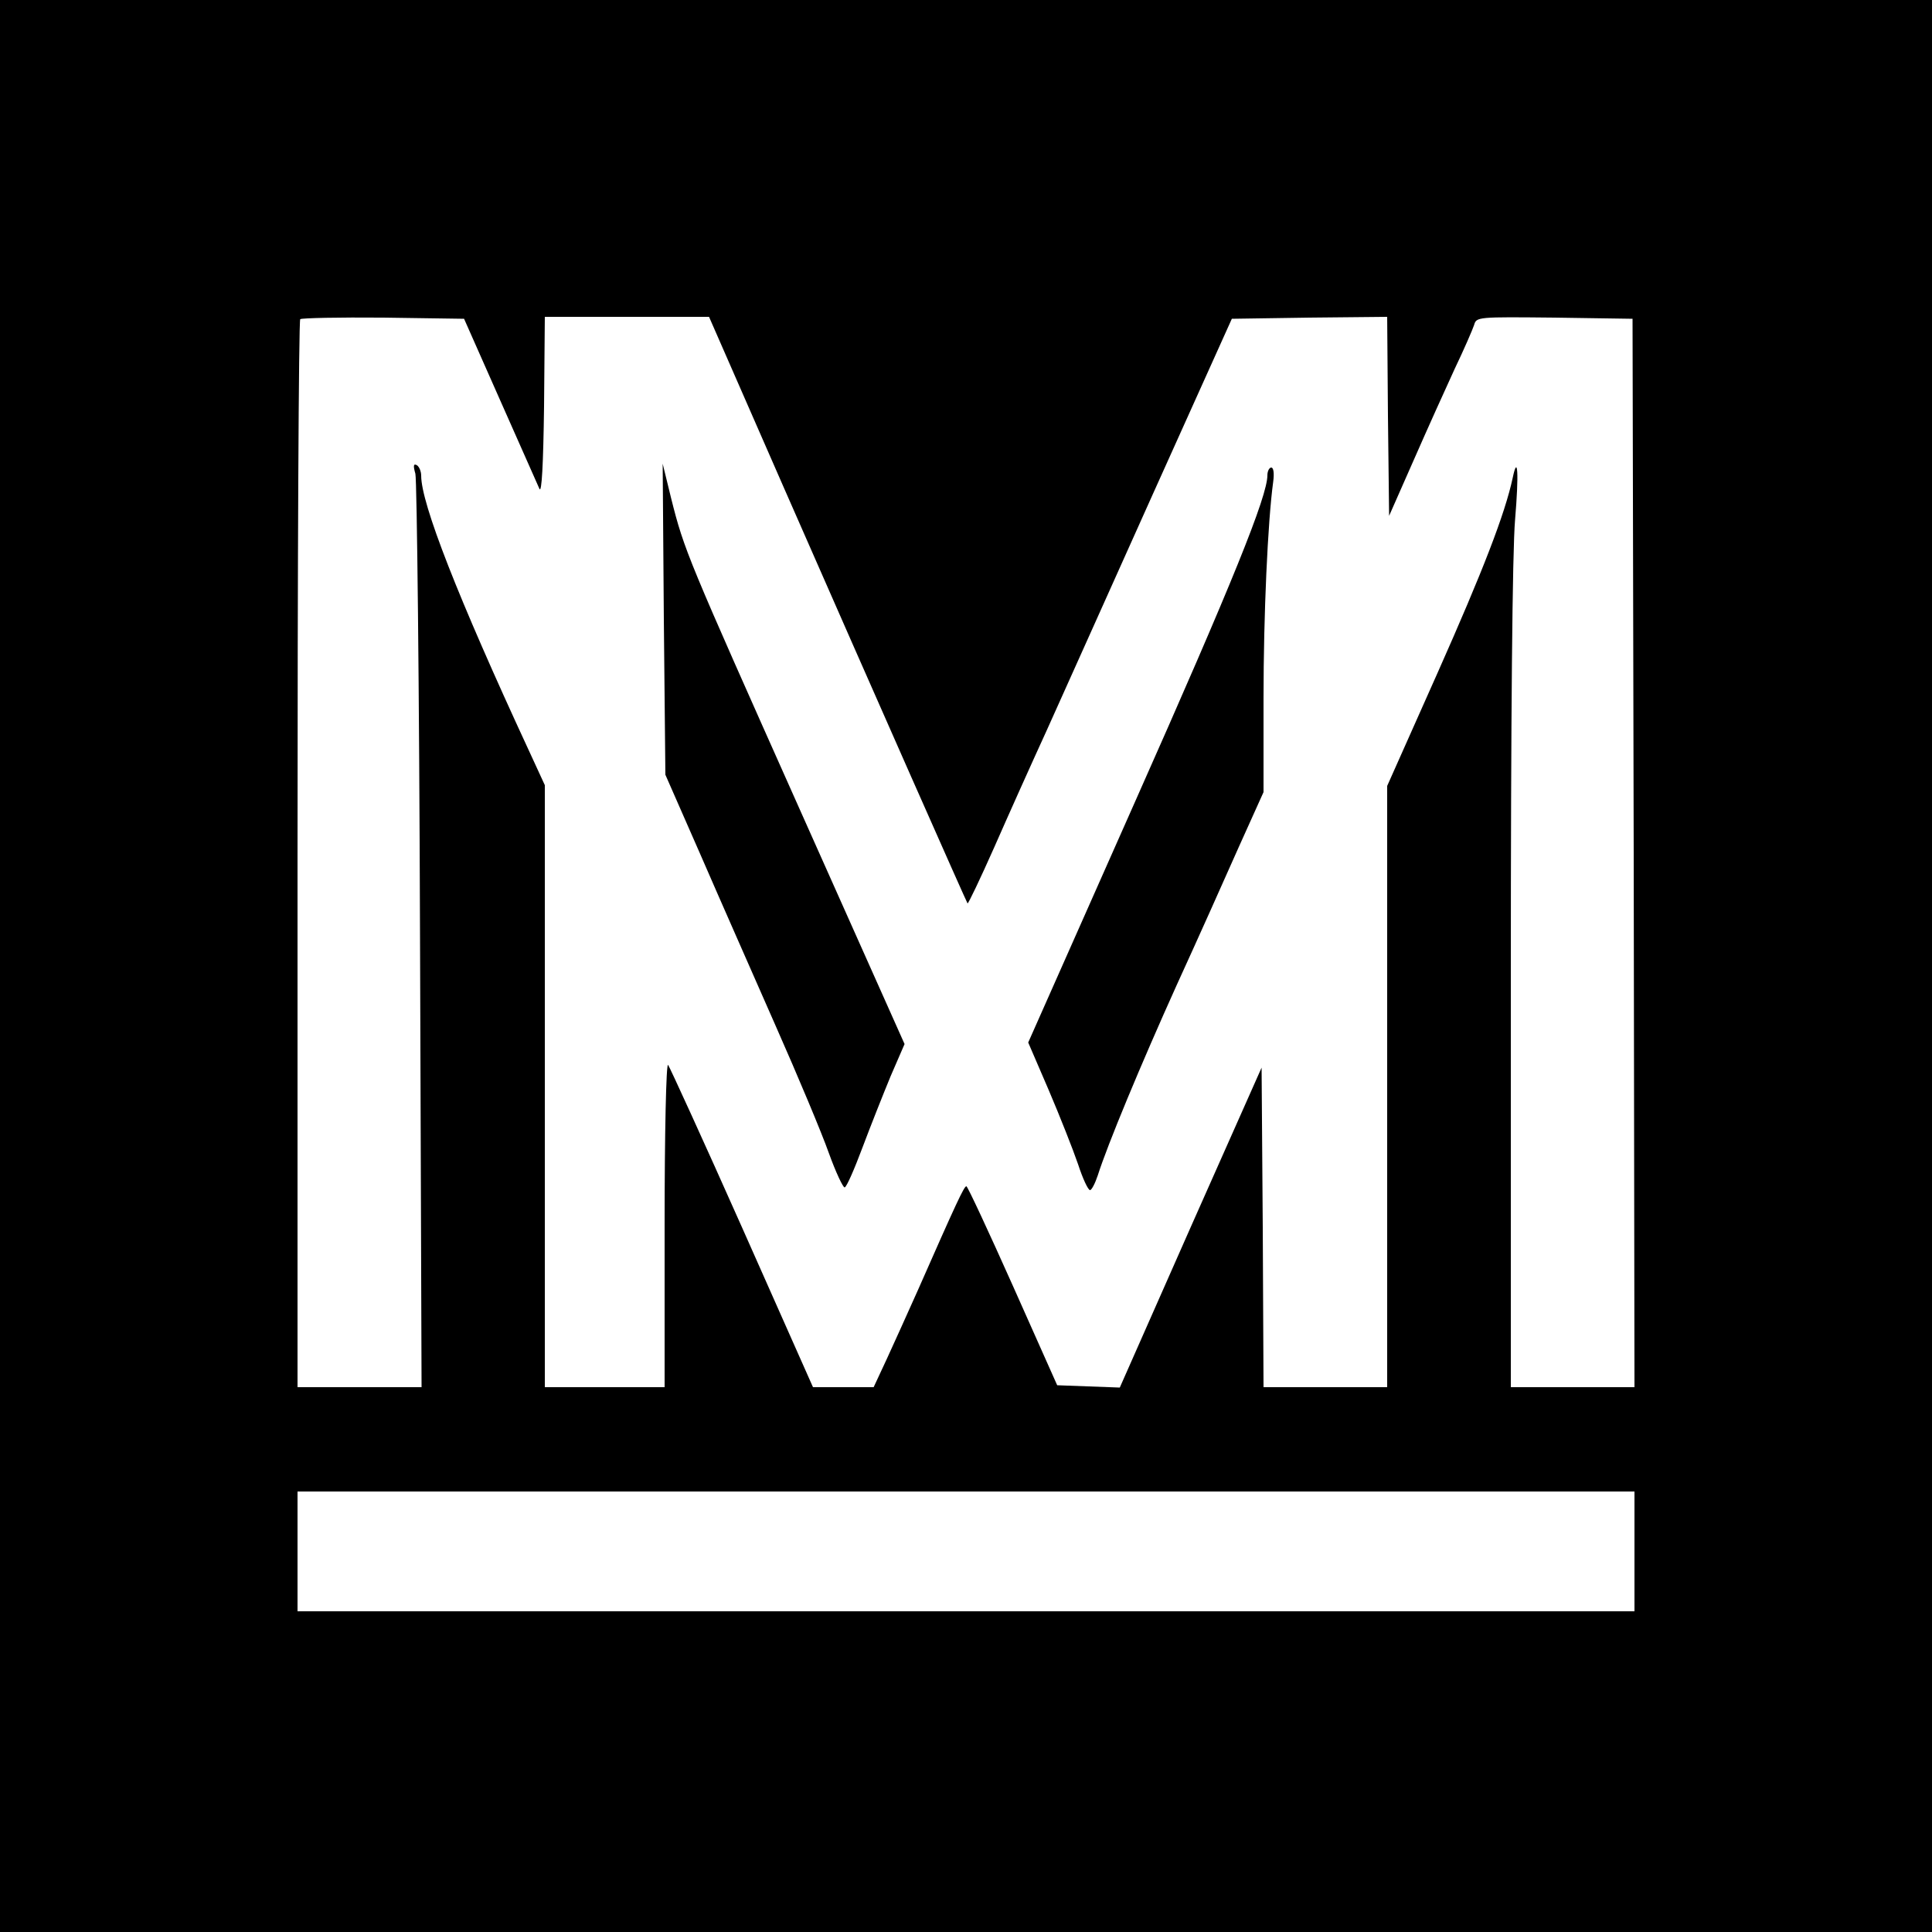
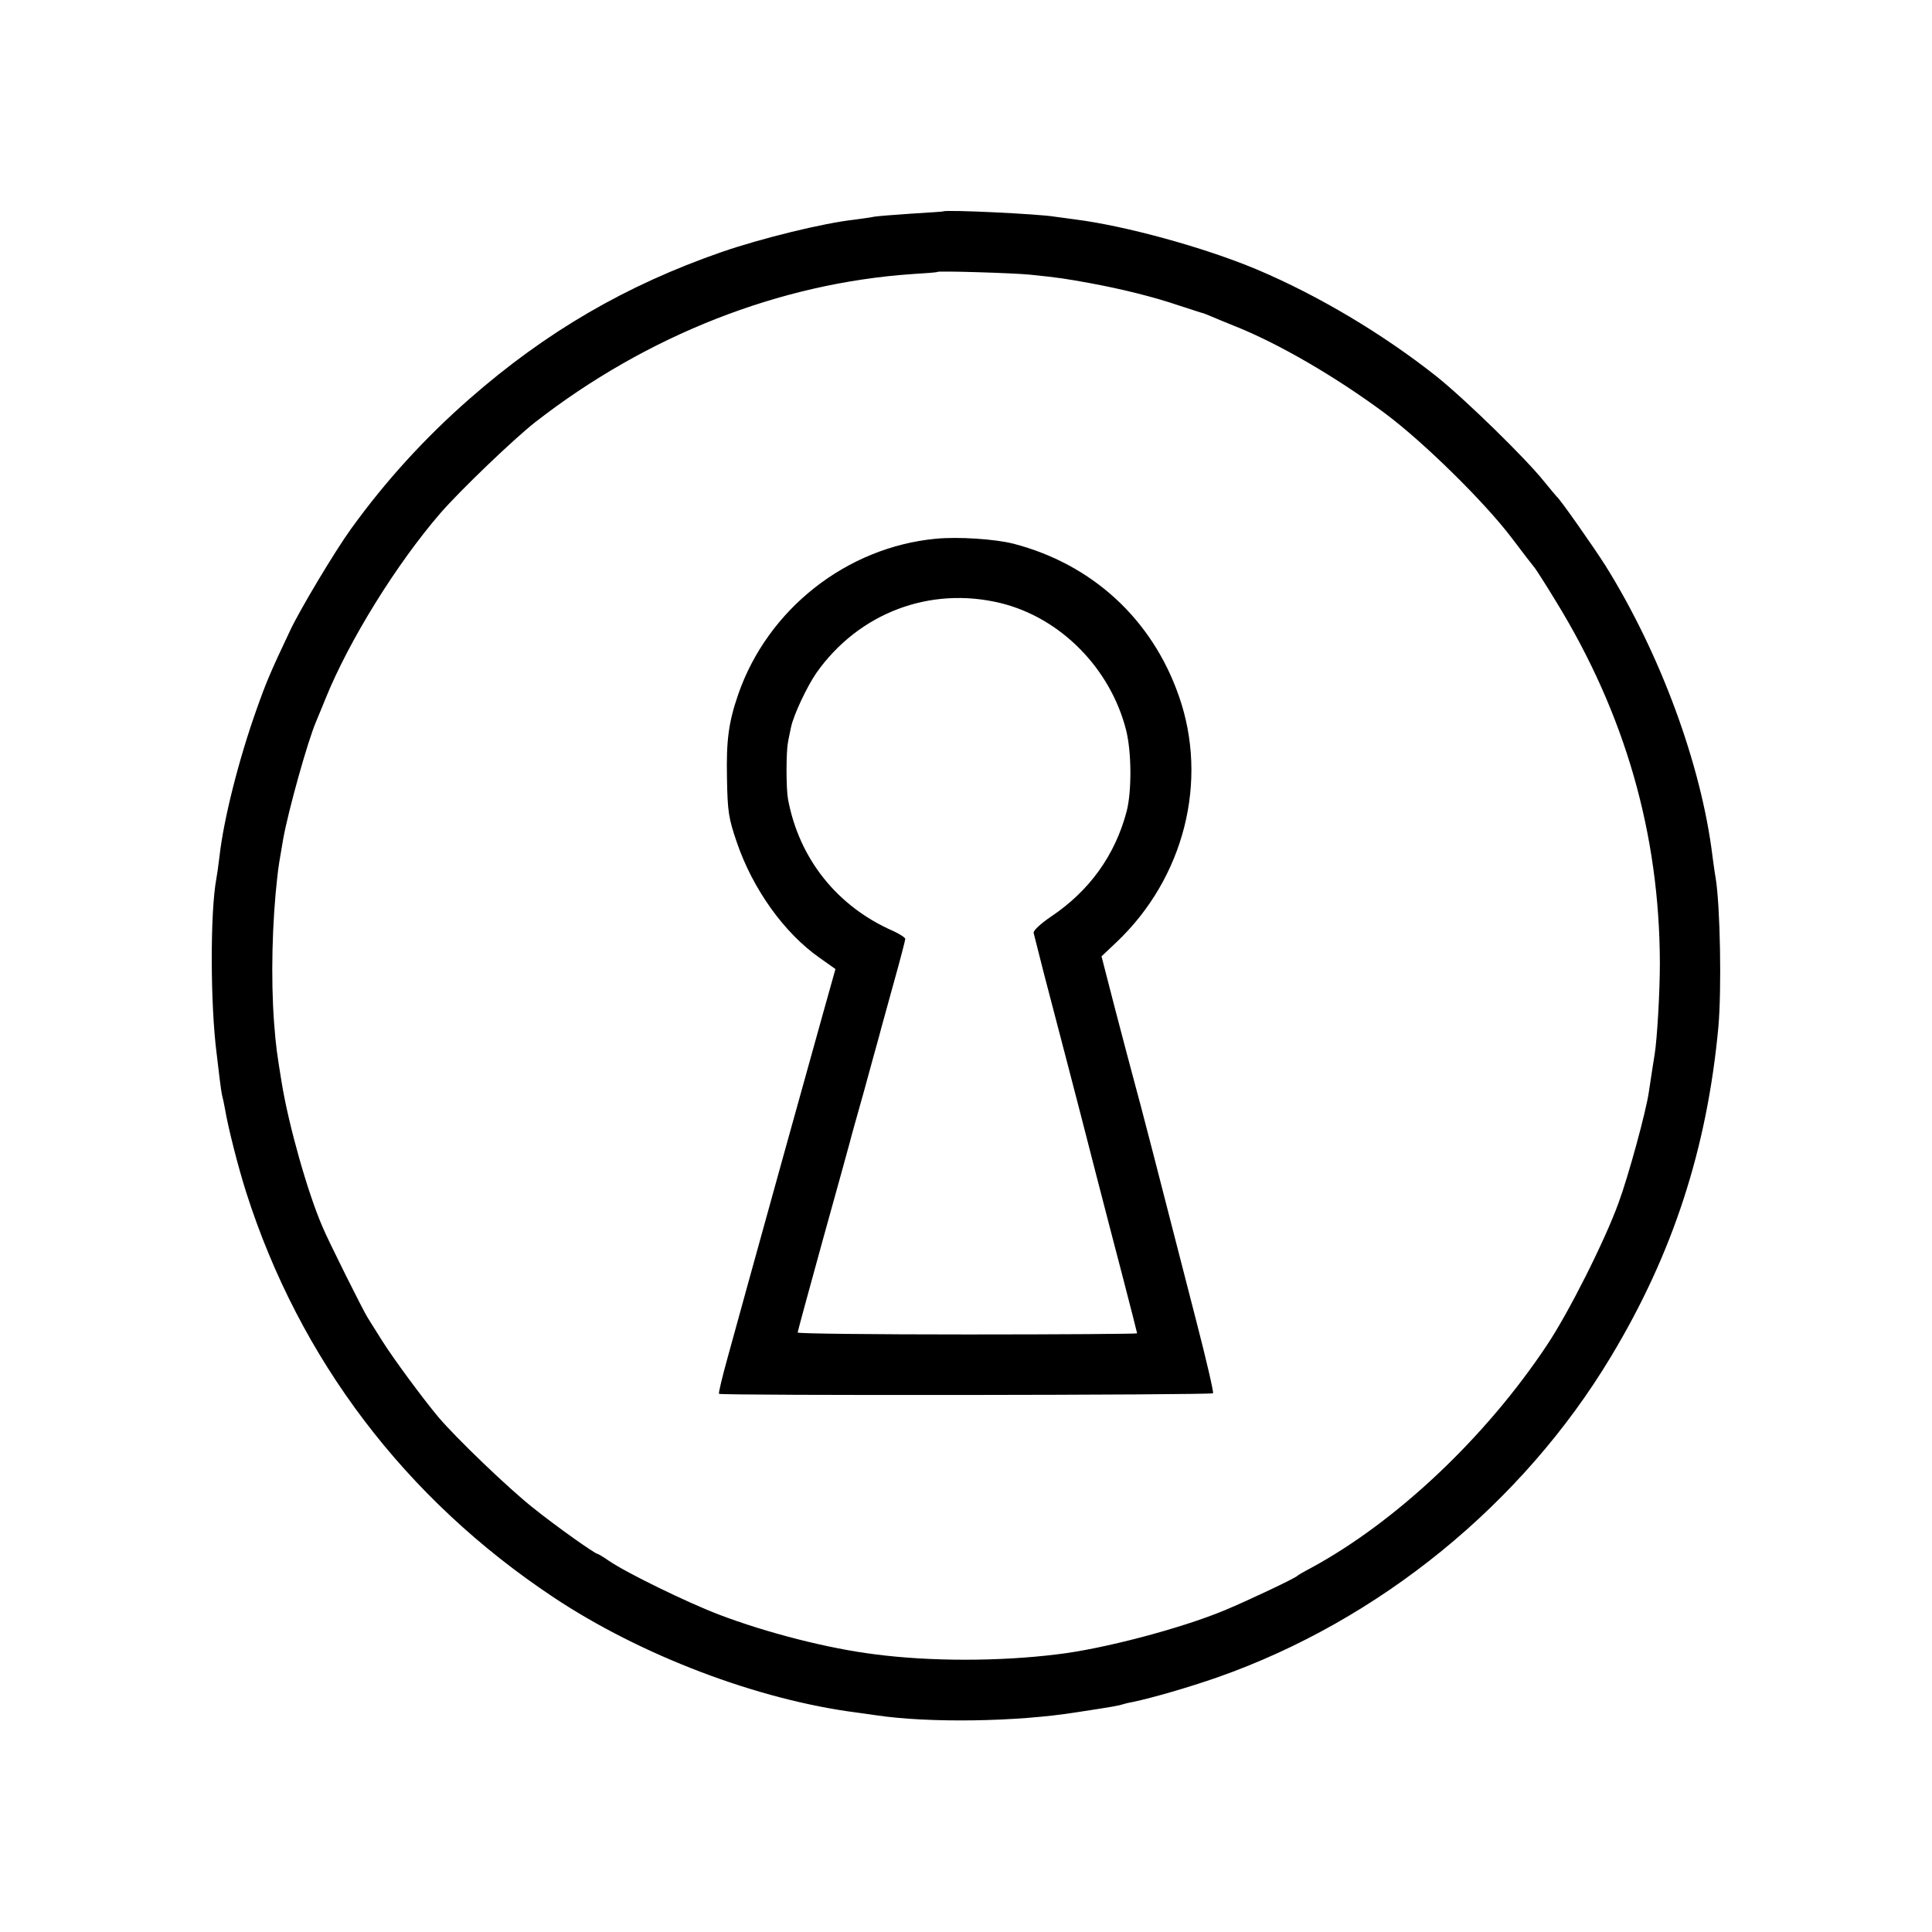
- <svg xmlns="http://www.w3.org/2000/svg" version="1.0" width="500pt" height="500pt" viewBox="0 0 500 500" preserveAspectRatio="xMidYMid meet">
-   <g transform="translate(0,500) scale(0.1,-0.1)" fill="#000000" stroke="none">
-     <path d="M0 2500 l0 -2500 2500 0 2500 0 0 2500 0 2500 -2500 0 -2500 0 0 -2500z m1294 1465 c51 -115 97 -219 102 -230 6 -13 10 63 12 213 l2 232 213 0 212 0 194 -443 c248 -565 472 -1071 475 -1075 2 -1 33 64 69 145 36 82 97 218 136 303 38 85 162 360 274 610 l205 455 201 3 201 2 2 -257 3 -258 64 145 c35 80 83 186 106 236 24 50 46 101 50 113 6 21 9 21 208 19 l202 -3 3 -1382 2 -1383 -160 0 -160 0 0 1059 c0 675 4 1106 11 1186 10 120 7 171 -6 109 -20 -94 -78 -243 -194 -504 l-131 -294 0 -778 0 -778 -160 0 -160 0 -2 414 -3 413 -184 -414 -183 -414 -81 3 -81 3 -115 258 c-63 141 -117 257 -120 257 -6 0 -26 -43 -126 -270 -26 -58 -62 -138 -80 -177 l-34 -73 -78 0 -79 0 -183 412 c-101 227 -188 417 -192 422 -5 6 -9 -178 -9 -412 l0 -422 -155 0 -155 0 0 779 0 779 -41 89 c-185 399 -279 640 -279 712 0 11 -5 23 -11 27 -9 5 -10 -1 -4 -22 4 -16 10 -554 12 -1196 l4 -1168 -160 0 -161 0 0 1378 c0 758 3 1382 7 1386 4 3 101 5 215 4 l209 -3 93 -210z m2936 -2980 l0 -155 -1730 0 -1730 0 0 155 0 155 1730 0 1730 0 0 -155z" />
-     <path d="M1718 3397 l4 -402 90 -205 c49 -113 137 -312 195 -444 58 -131 120 -279 138 -330 18 -50 37 -90 41 -89 5 1 25 47 46 103 21 56 54 139 73 185 l36 83 -272 609 c-291 652 -298 668 -332 803 l-22 90 3 -403z" />
-     <path d="M3280 3770 c0 -54 -90 -277 -343 -846 l-276 -622 53 -123 c29 -68 63 -154 76 -192 12 -37 26 -67 31 -67 4 0 13 17 20 38 25 79 111 286 204 492 54 118 126 279 161 358 l64 142 0 243 c0 217 11 458 25 560 3 22 1 37 -5 37 -5 0 -10 -9 -10 -20z" />
+ <svg xmlns="http://www.w3.org/2000/svg" version="1.0" width="700pt" height="700pt" viewBox="0 0 700 700" preserveAspectRatio="xMidYMid meet">
+   <g transform="translate(0,700) scale(0.1,-0.1)" fill="#000000" stroke="none">
+     <path d="M3417 6234 c-1 -1 -52 -4 -114 -8 -61 -4 -122 -9 -135 -11 -12 -3 -45 -7 -73 -11 -110 -12 -335 -67 -480 -117 -346 -120 -637 -289 -915 -533 -161 -141 -304 -298 -428 -470 -58 -80 -186 -294 -221 -369 -72 -152 -87 -188 -122 -287 -64 -180 -119 -397 -134 -533 -4 -33 -9 -68 -11 -78 -23 -122 -22 -458 1 -635 3 -26 8 -67 11 -92 3 -25 7 -52 9 -60 2 -8 7 -29 10 -47 11 -67 48 -212 77 -303 193 -605 576 -1110 1113 -1467 317 -211 741 -372 1100 -418 28 -4 59 -8 71 -10 189 -28 505 -24 724 11 138 21 153 24 172 30 9 3 25 6 35 8 67 14 199 52 305 89 586 206 1105 629 1425 1162 224 372 348 753 389 1194 12 136 7 436 -10 541 -3 14 -7 48 -11 75 -40 332 -189 737 -389 1057 -40 63 -163 239 -175 248 -3 3 -24 28 -46 55 -66 83 -284 296 -390 381 -193 153 -429 294 -652 388 -191 80 -476 158 -658 181 -27 4 -61 8 -74 10 -59 10 -396 26 -404 19z m313 -229 c109 -11 132 -15 220 -31 114 -21 228 -49 325 -82 44 -14 82 -27 85 -27 3 -1 16 -6 30 -12 14 -6 50 -21 80 -33 160 -63 370 -185 550 -319 138 -103 359 -320 458 -451 39 -52 77 -101 83 -108 6 -8 41 -62 76 -120 252 -410 376 -845 377 -1312 0 -107 -10 -276 -19 -331 -4 -23 -9 -57 -21 -136 -10 -70 -74 -305 -110 -402 -50 -138 -182 -400 -260 -516 -223 -335 -546 -639 -854 -806 -25 -13 -47 -26 -50 -29 -9 -9 -178 -89 -262 -124 -158 -66 -443 -141 -608 -160 -209 -26 -460 -26 -659 0 -170 21 -393 78 -566 144 -113 43 -335 151 -399 195 -20 14 -39 25 -41 25 -9 0 -149 99 -235 168 -87 69 -277 251 -342 328 -57 68 -163 212 -202 274 -23 36 -47 75 -54 86 -16 25 -142 277 -164 330 -54 125 -122 367 -147 519 -18 111 -21 130 -28 220 -12 161 -7 365 12 530 4 36 7 54 21 135 19 105 89 355 119 425 7 17 23 55 35 85 85 210 257 487 415 670 71 82 267 270 345 331 405 315 885 503 1365 536 50 3 91 6 92 8 6 4 272 -4 333 -10z" />
+     <path d="M3390 5048 c-323 -31 -608 -255 -715 -563 -35 -101 -44 -167 -41 -305 2 -121 6 -145 35 -230 58 -171 172 -330 300 -420 l58 -41 -44 -157 c-74 -264 -233 -839 -274 -987 -21 -77 -54 -196 -73 -265 -19 -68 -33 -127 -31 -130 4 -7 1783 -5 1790 2 3 3 -24 120 -60 259 -142 554 -205 797 -225 869 -11 41 -43 161 -70 265 l-49 190 54 51 c245 232 335 584 226 893 -97 278 -314 477 -599 551 -67 17 -200 26 -282 18z m235 -233 c217 -53 398 -236 455 -460 20 -79 21 -221 2 -295 -42 -159 -135 -288 -274 -381 -38 -26 -64 -50 -63 -59 2 -8 19 -76 38 -150 40 -153 117 -446 187 -720 26 -102 71 -273 99 -381 28 -108 51 -198 51 -200 0 -2 -277 -4 -615 -4 -338 0 -615 3 -615 7 0 3 41 154 91 335 50 180 95 342 99 358 4 17 27 98 50 180 23 83 47 173 55 200 7 28 32 116 54 197 23 82 41 152 41 156 0 5 -19 17 -42 28 -205 89 -343 263 -383 479 -7 38 -7 172 0 205 2 14 8 39 11 55 9 44 58 148 92 197 153 217 411 315 667 253z" />
  </g>
</svg>
